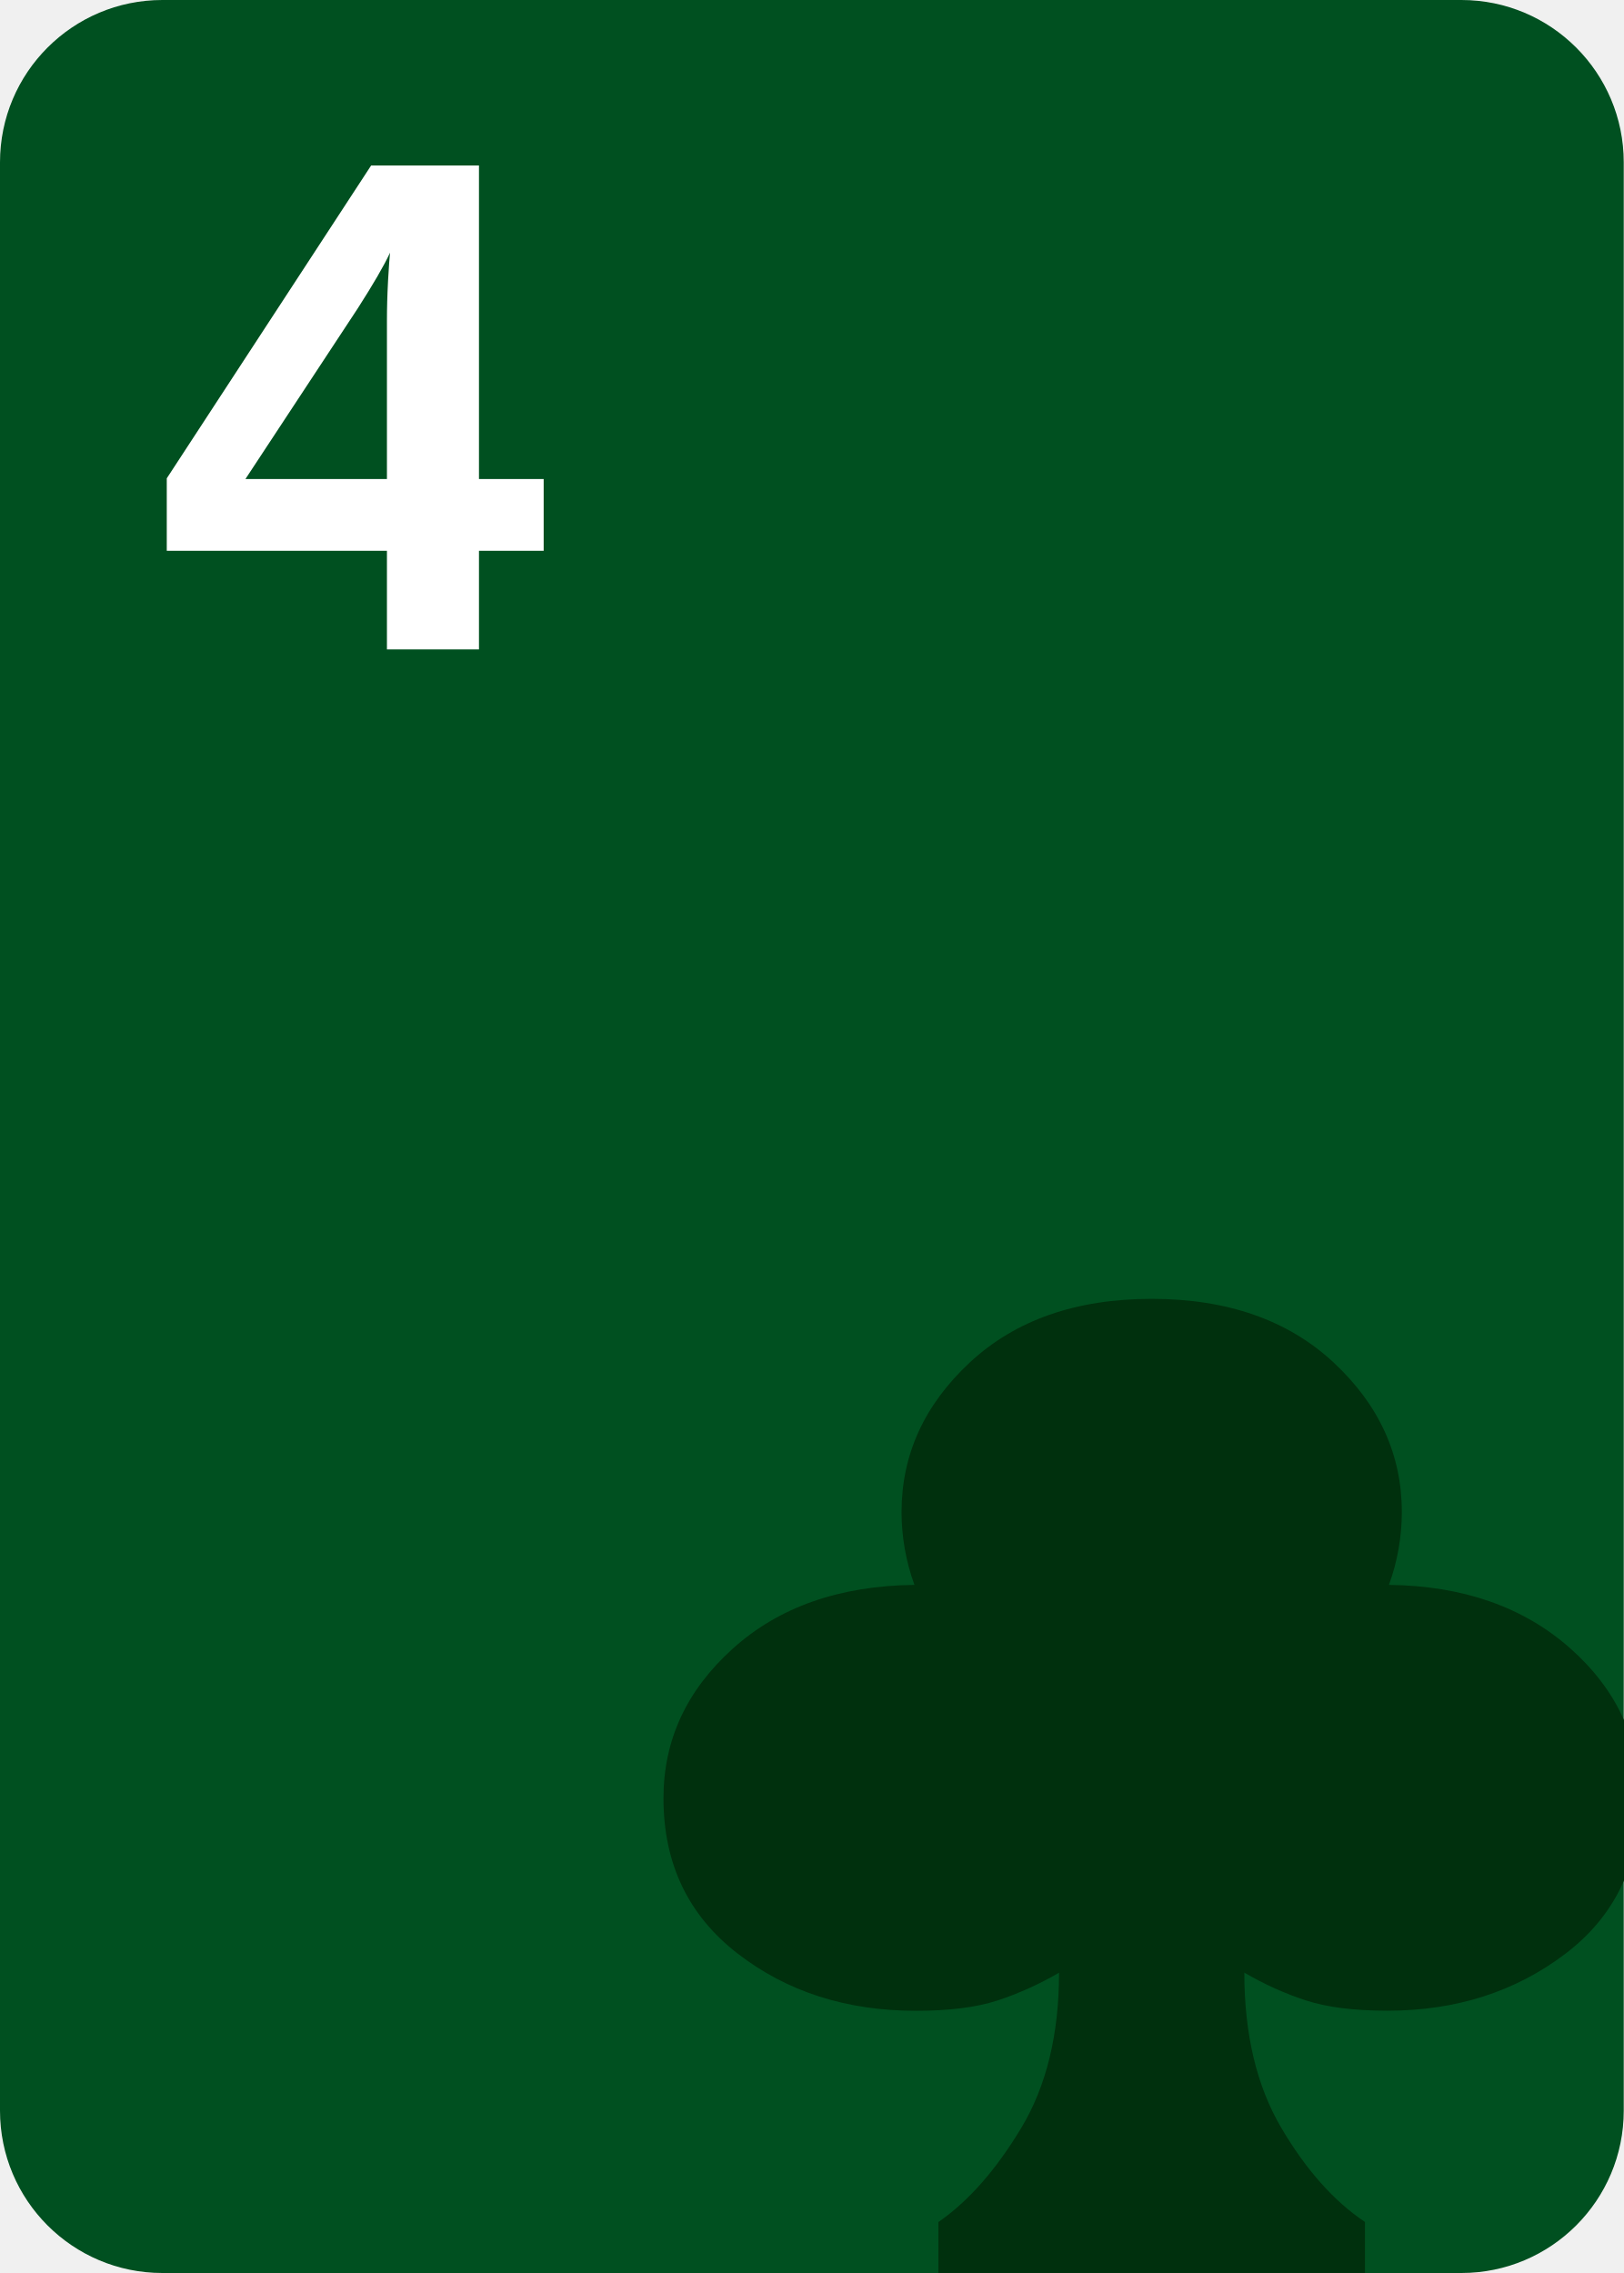
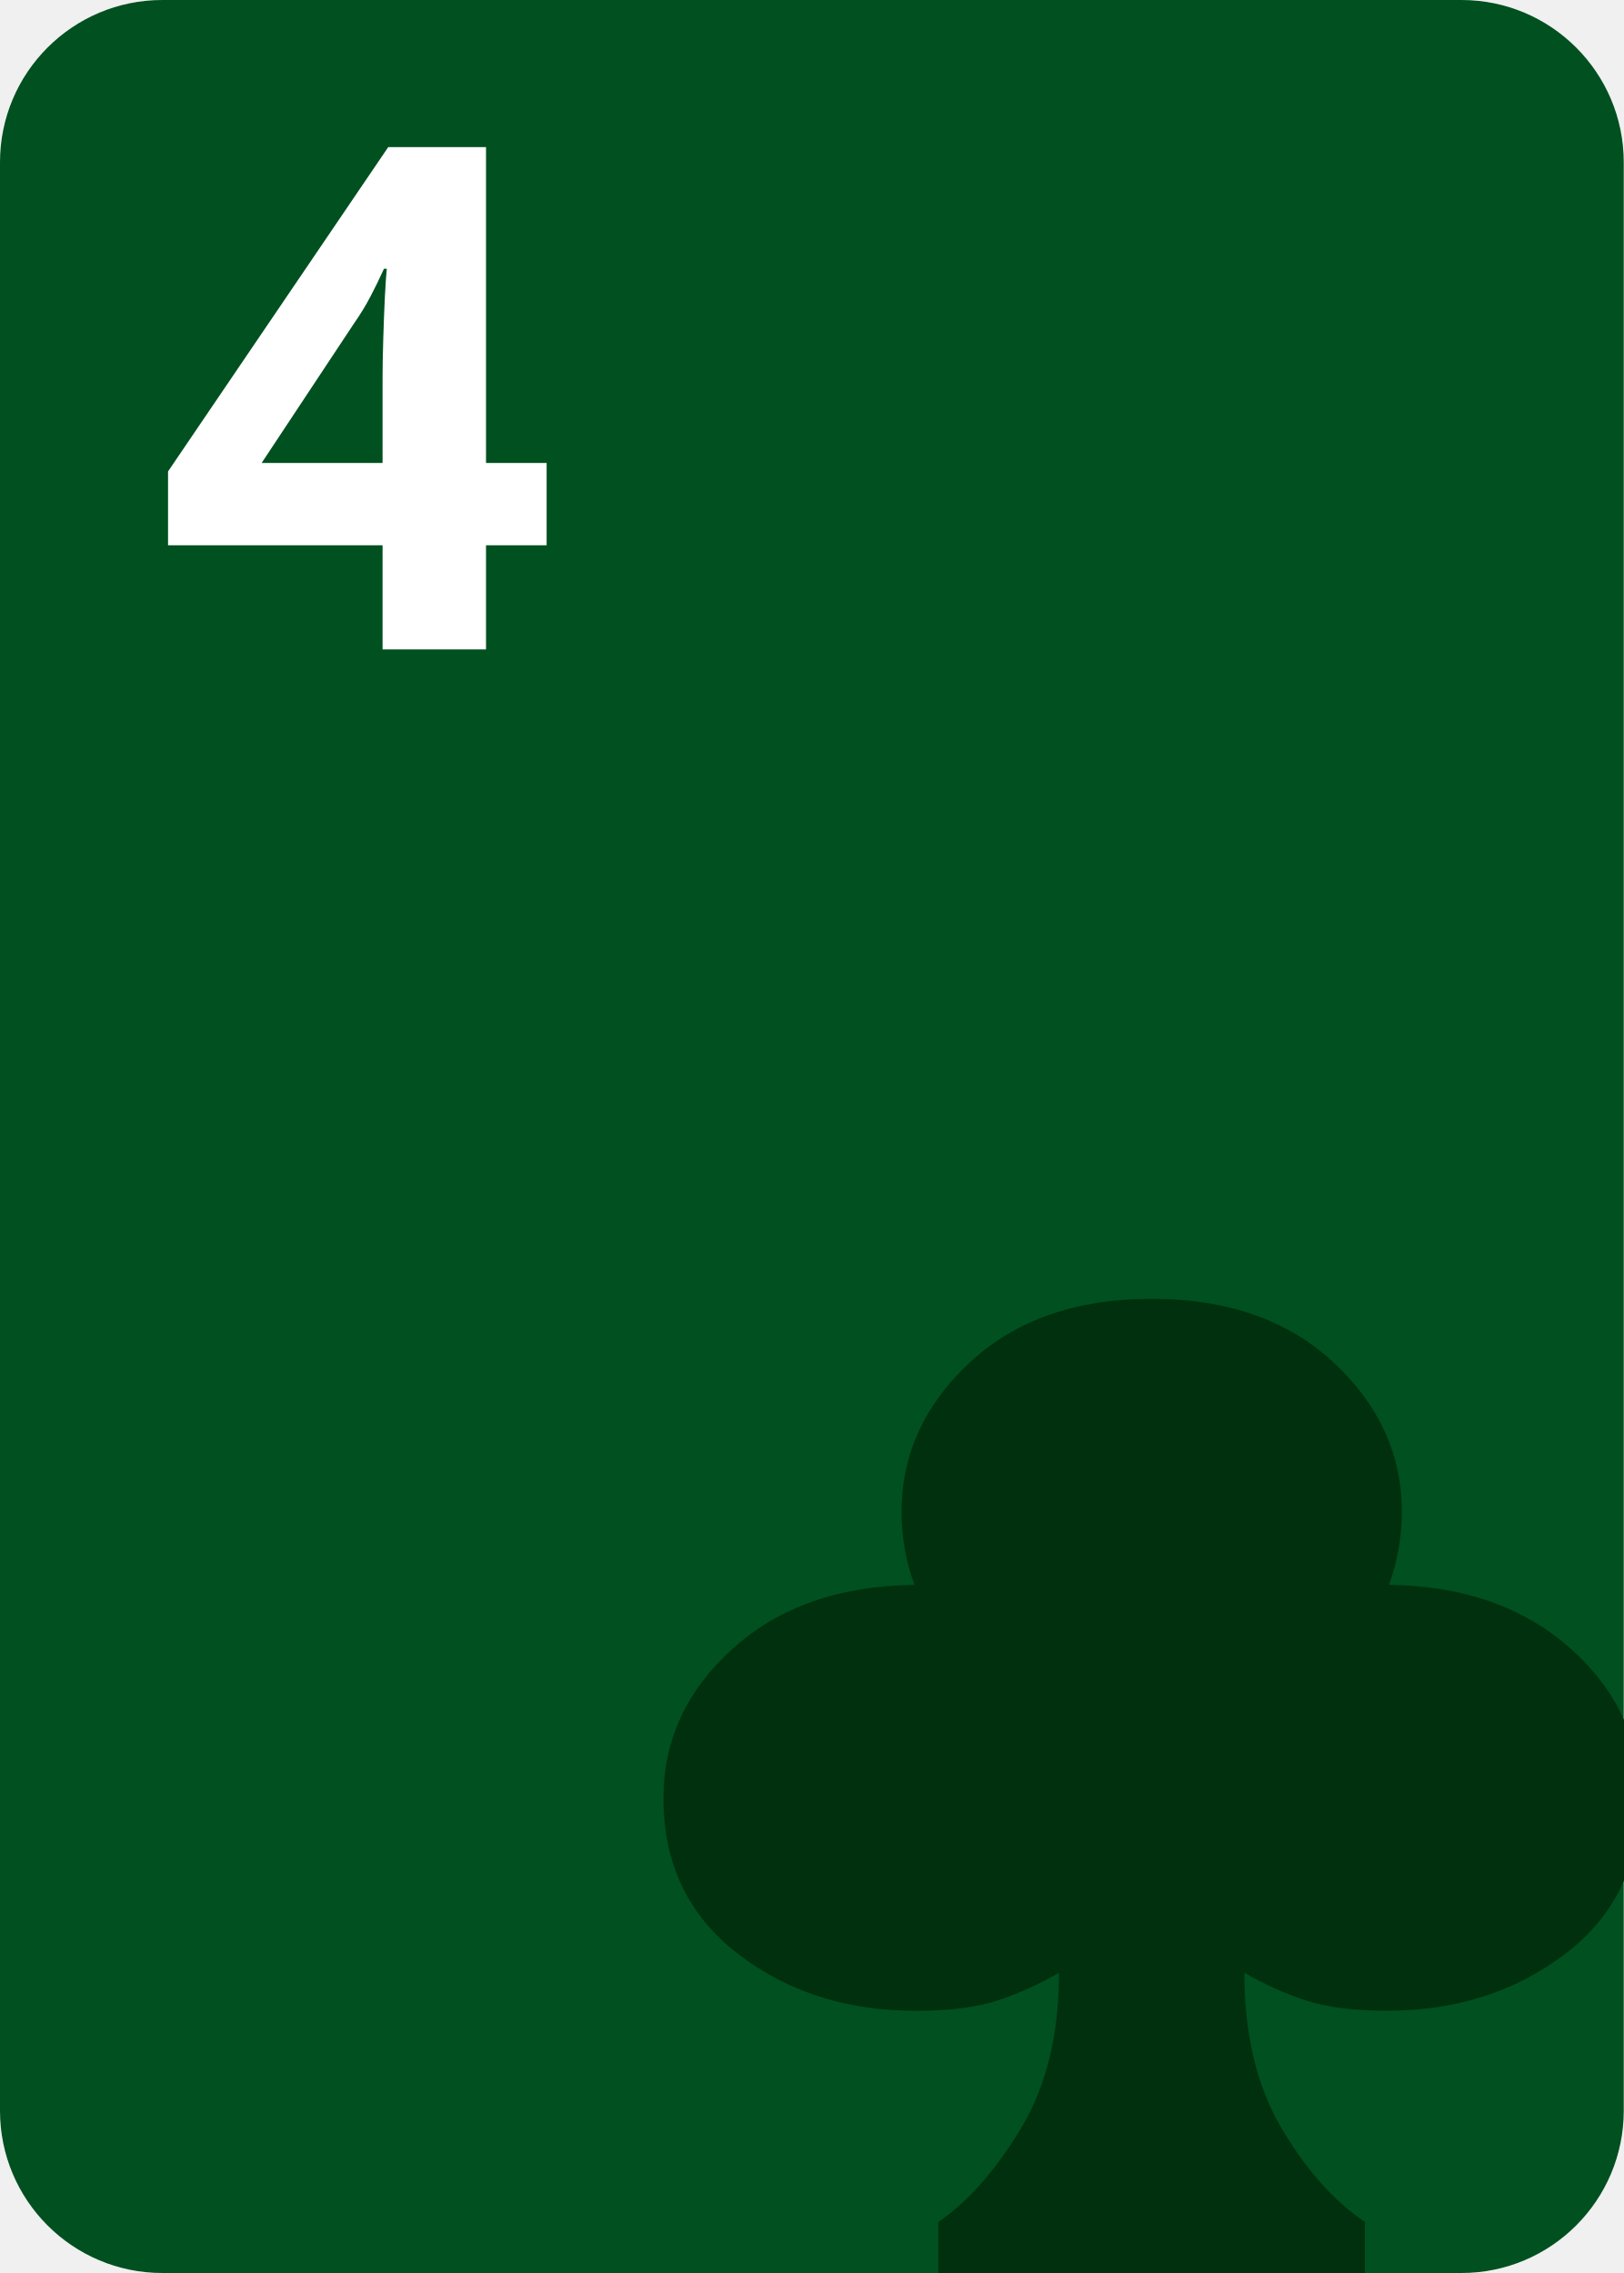
<svg xmlns="http://www.w3.org/2000/svg" viewBox="0 0 180 252">
  <defs>
    <style>
      .cls-1 {
        fill: #005020;
      }

      .cls-2 {
        fill: #00300d;
      }

      .cls-3 {
        fill: #fff;
-         font-family: Arial, Helvetica, sans-serif;
+         font-family: Univers-Condensed-Bold, 'Univers Condensed';
        font-size: 78px;
        font-weight: 700;
      }
    </style>
  </defs>
  <g id="Layer_1">
    <rect class="cls-1" width="180" height="252" rx="18" ry="18" />
    <path class="cls-2" d="M104.03,252v-5.65c3.33-2.31,6.39-5.79,9.18-10.43,2.79-4.64,4.19-10.38,4.19-17.21-2.26,1.31-4.55,2.33-6.86,3.09-2.32.75-5.32,1.13-9,1.13-7.73,0-14.32-2.12-19.79-6.36-5.47-4.24-8.2-9.98-8.2-17.21,0-6.43,2.55-11.95,7.67-16.57,5.11-4.62,11.83-6.98,20.15-7.08-.48-1.31-.83-2.64-1.07-3.99-.24-1.36-.36-2.71-.36-4.07,0-6.38,2.53-11.91,7.58-16.61,5.05-4.69,11.77-7.04,20.15-7.04s15.1,2.35,20.15,7.04c5.05,4.7,7.58,10.23,7.58,16.61,0,1.36-.12,2.71-.36,4.07-.24,1.36-.59,2.69-1.07,3.99,8.2.1,14.89,2.44,20.06,7,5.17,4.57,7.76,10.12,7.76,16.64,0,7.33-2.76,13.09-8.29,17.28-5.53,4.19-12.09,6.29-19.7,6.29-3.69,0-6.69-.38-9-1.13-2.32-.75-4.61-1.78-6.86-3.09,0,6.83,1.37,12.57,4.1,17.21,2.73,4.64,5.82,8.12,9.27,10.43v5.65h-47.25Z" />
  </g>
  <g id="_x3C_Layer_x3E_">
    <text class="cls-3" transform="translate(17.3 72)">
      <tspan x="0" y="0">4</tspan>
    </text>
  </g>
</svg>
